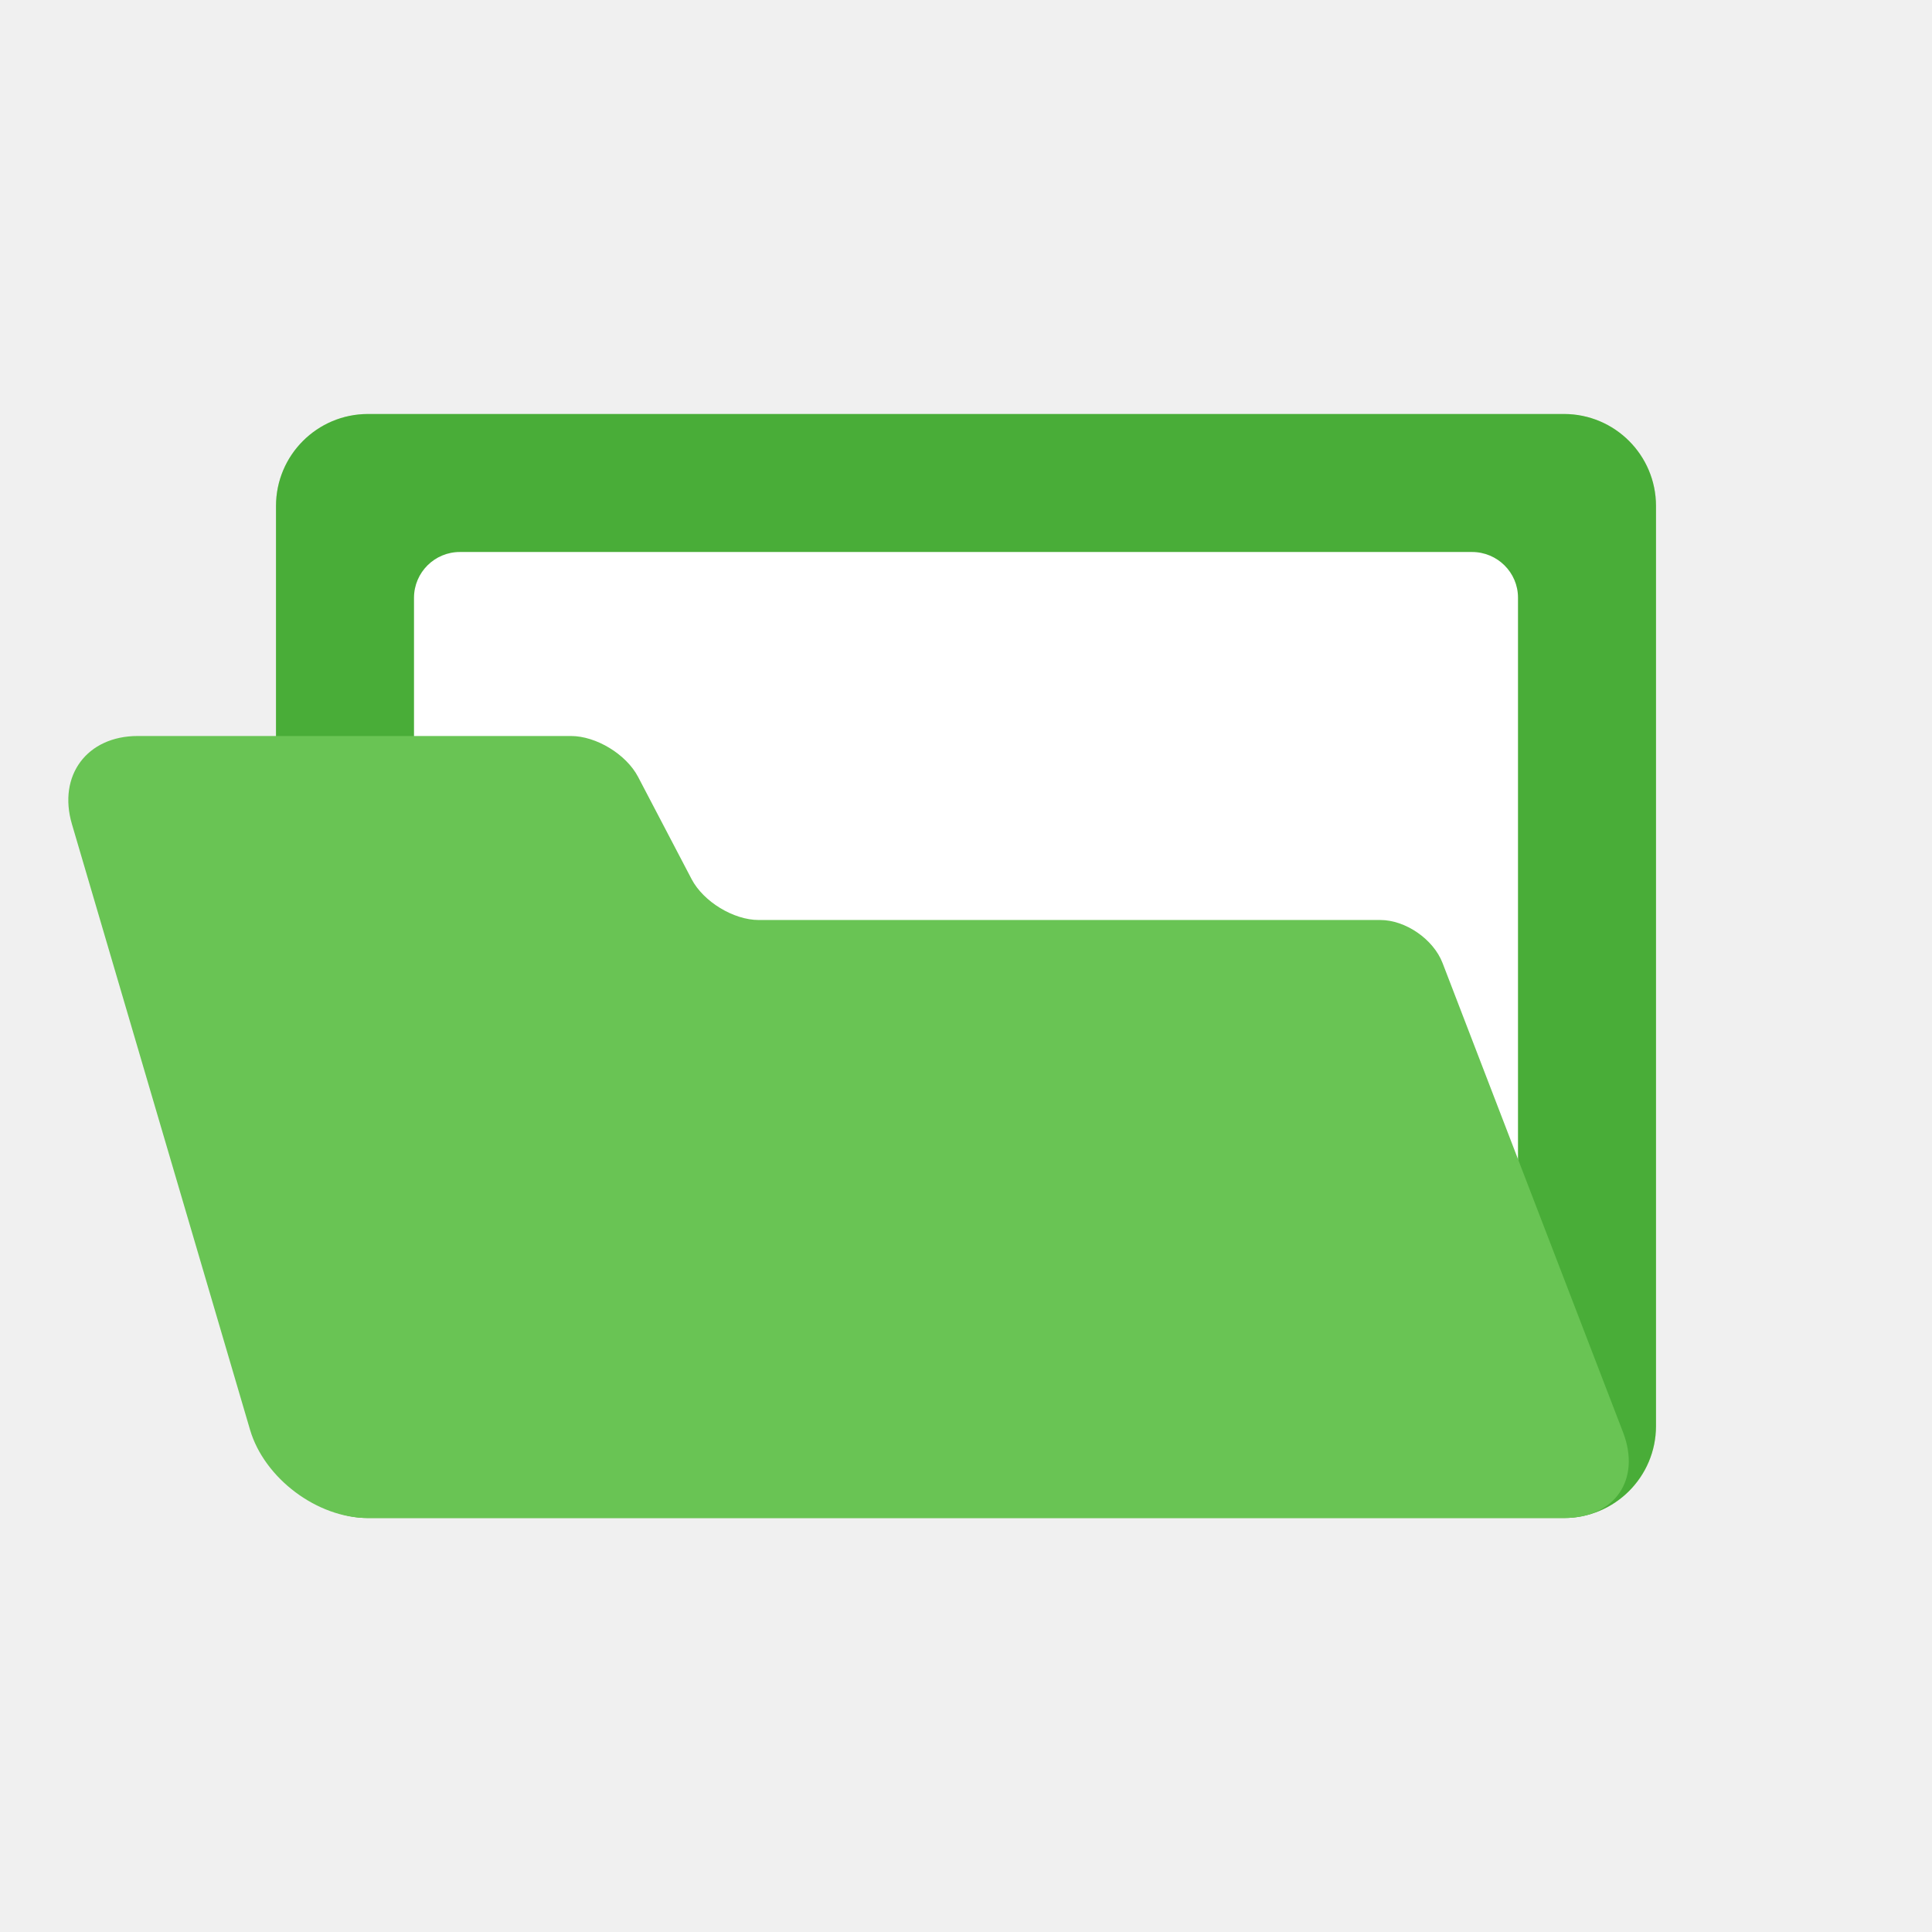
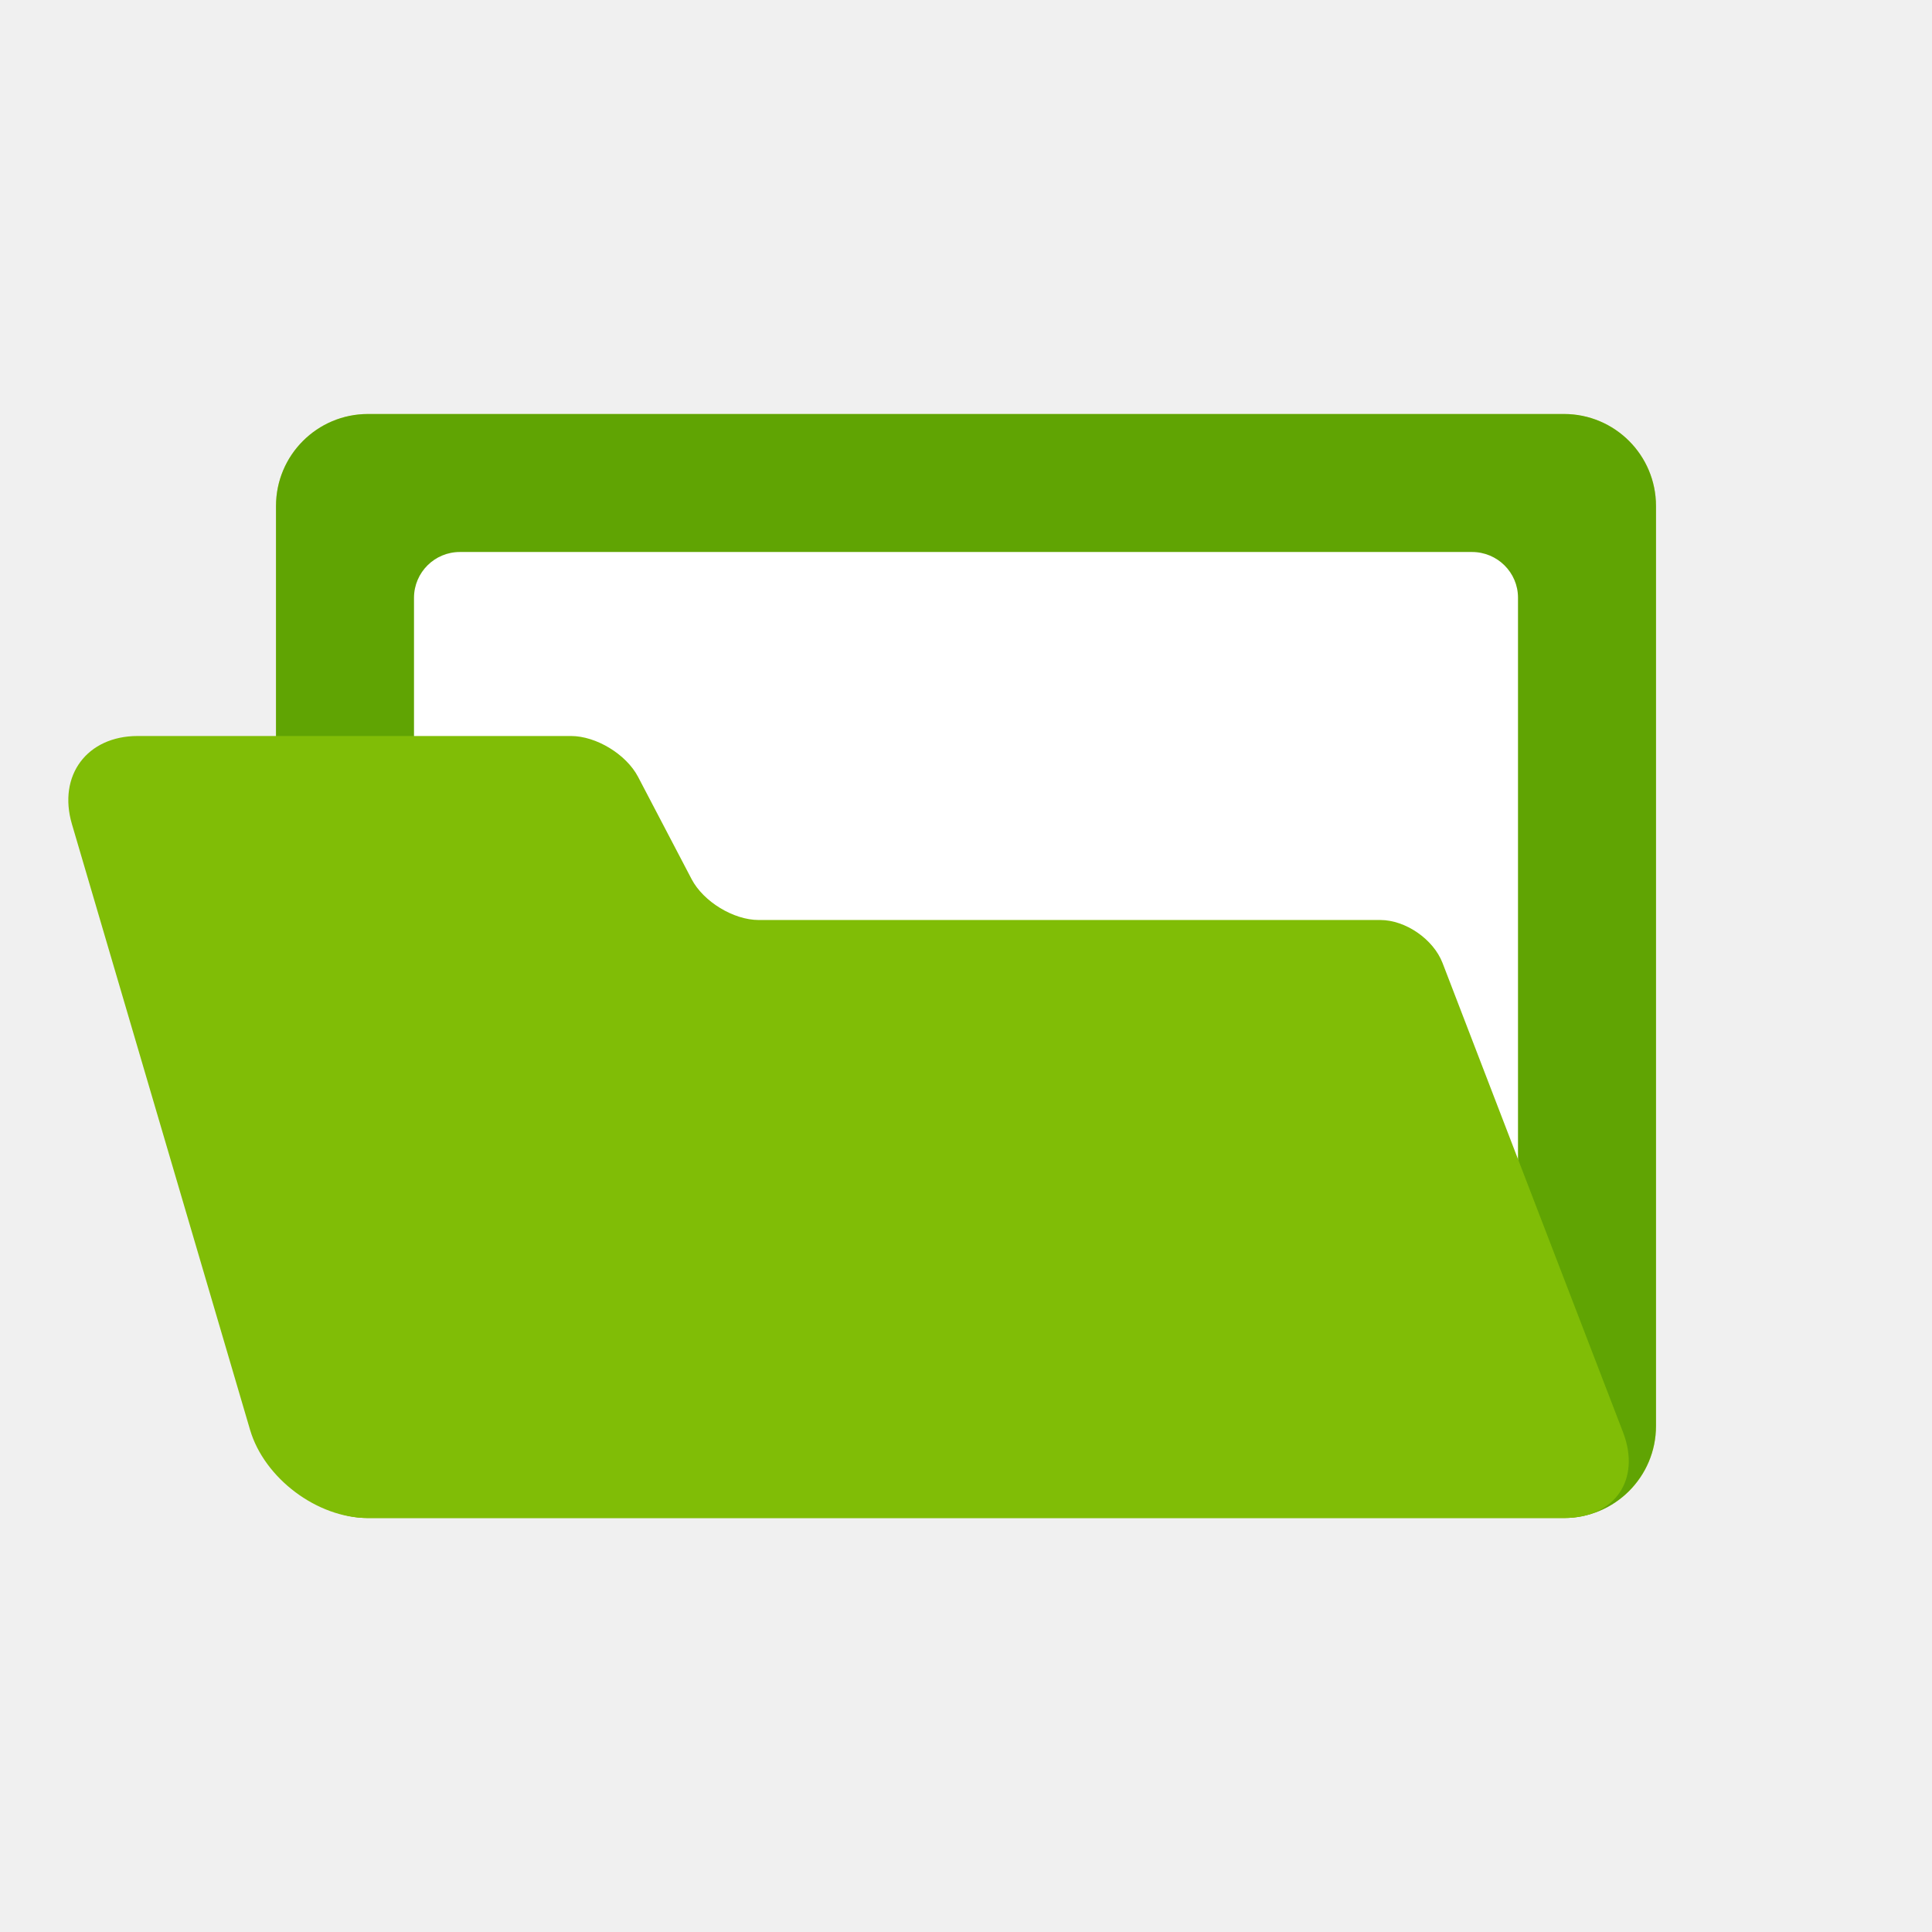
<svg xmlns="http://www.w3.org/2000/svg" xmlns:xlink="http://www.w3.org/1999/xlink" width="42" height="42" viewBox="0 0 42 42">
  <defs>
    <rect id="a" x="5" width="30" height="24" rx="2" />
    <path d="M8 3.993A.997.997 0 0 1 9 3h22c.552 0 1 .445 1 .993v16.014A.997.997 0 0 1 31 21H9c-.552 0-1-.445-1-.993V3.993z" id="b" />
    <path d="M.564 8.917C.252 7.858.892 7 1.994 7h9.418c.549 0 1.202.398 1.459.888l1.164 2.224c.257.49.912.888 1.458.888h13.514c.548 0 1.154.418 1.353.935l3.924 10.202c.395 1.03-.182 1.863-1.276 1.863H6.992c-1.1 0-2.247-.866-2.556-1.917L.564 8.917z" id="c" />
  </defs>
  <g fill="none" fill-rule="evenodd">
    <g transform="translate(1 9)">
-       <use fill="#69C454" xlink:href="#a" />
-       <use fill-opacity=".5" fill="#69C454" style="mix-blend-mode:multiply" xlink:href="#a" />
+       <use fill="#80BD06" xlink:href="#a" />
+       <use fill-opacity=".5" fill="#80BD06" style="mix-blend-mode:multiply" xlink:href="#a" />
      <rect x="5.5" y=".5" width="29" height="23" rx="2" />
    </g>
    <g transform="translate(1 9)">
      <use fill="#FFF" xlink:href="#b" />
      <path d="M8.5 3.993c0-.272.223-.493.5-.493h22c.277 0 .5.222.5.493v16.014a.497.497 0 0 1-.5.493H9a.497.497 0 0 1-.5-.493V3.993z" />
    </g>
    <g transform="translate(1 9)">
-       <use fill="#69C454" xlink:href="#c" />
+       <use fill="#80BD06" xlink:href="#c" />
      <path d="M1.044 8.776c-.218-.739.182-1.276.95-1.276h9.418c.362 0 .845.294 1.016.62l1.164 2.224c.343.654 1.168 1.156 1.901 1.156h13.514c.341 0 .761.29.886.614l3.924 10.203c.269.7-.064 1.183-.809 1.183H6.992c-.875 0-1.829-.717-2.076-1.558L1.044 8.776z" />
    </g>
  </g>
</svg>
